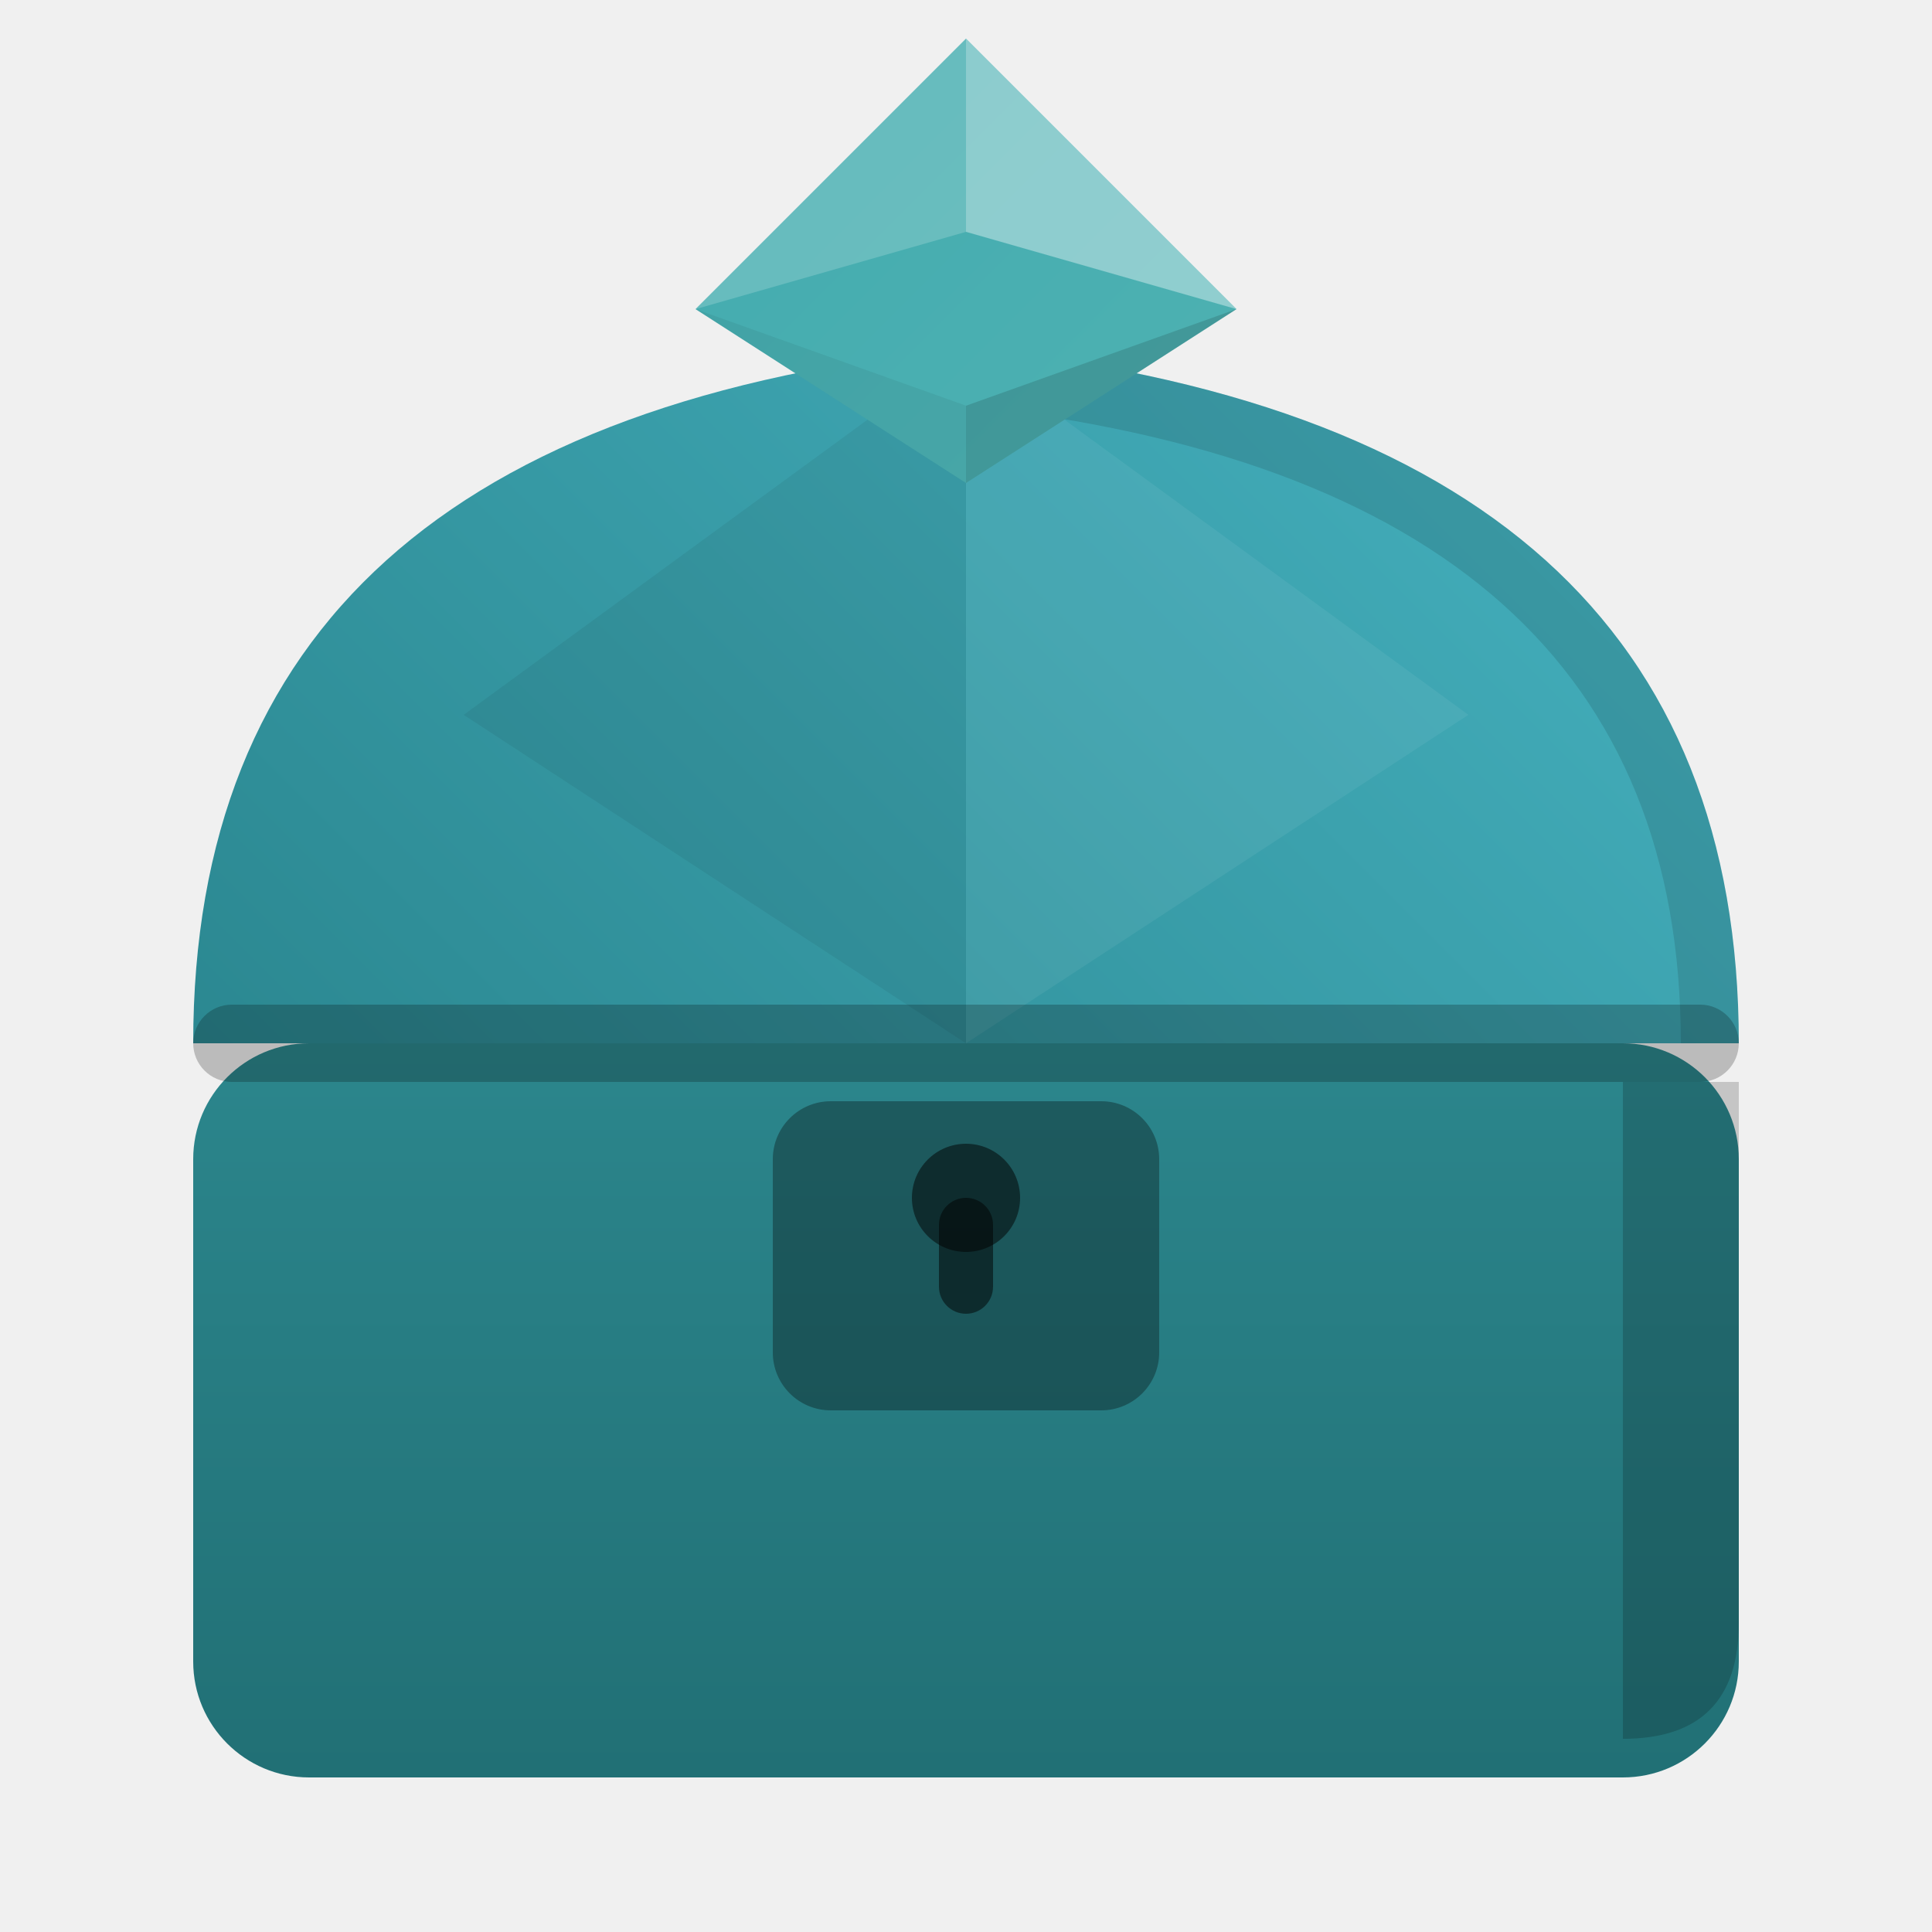
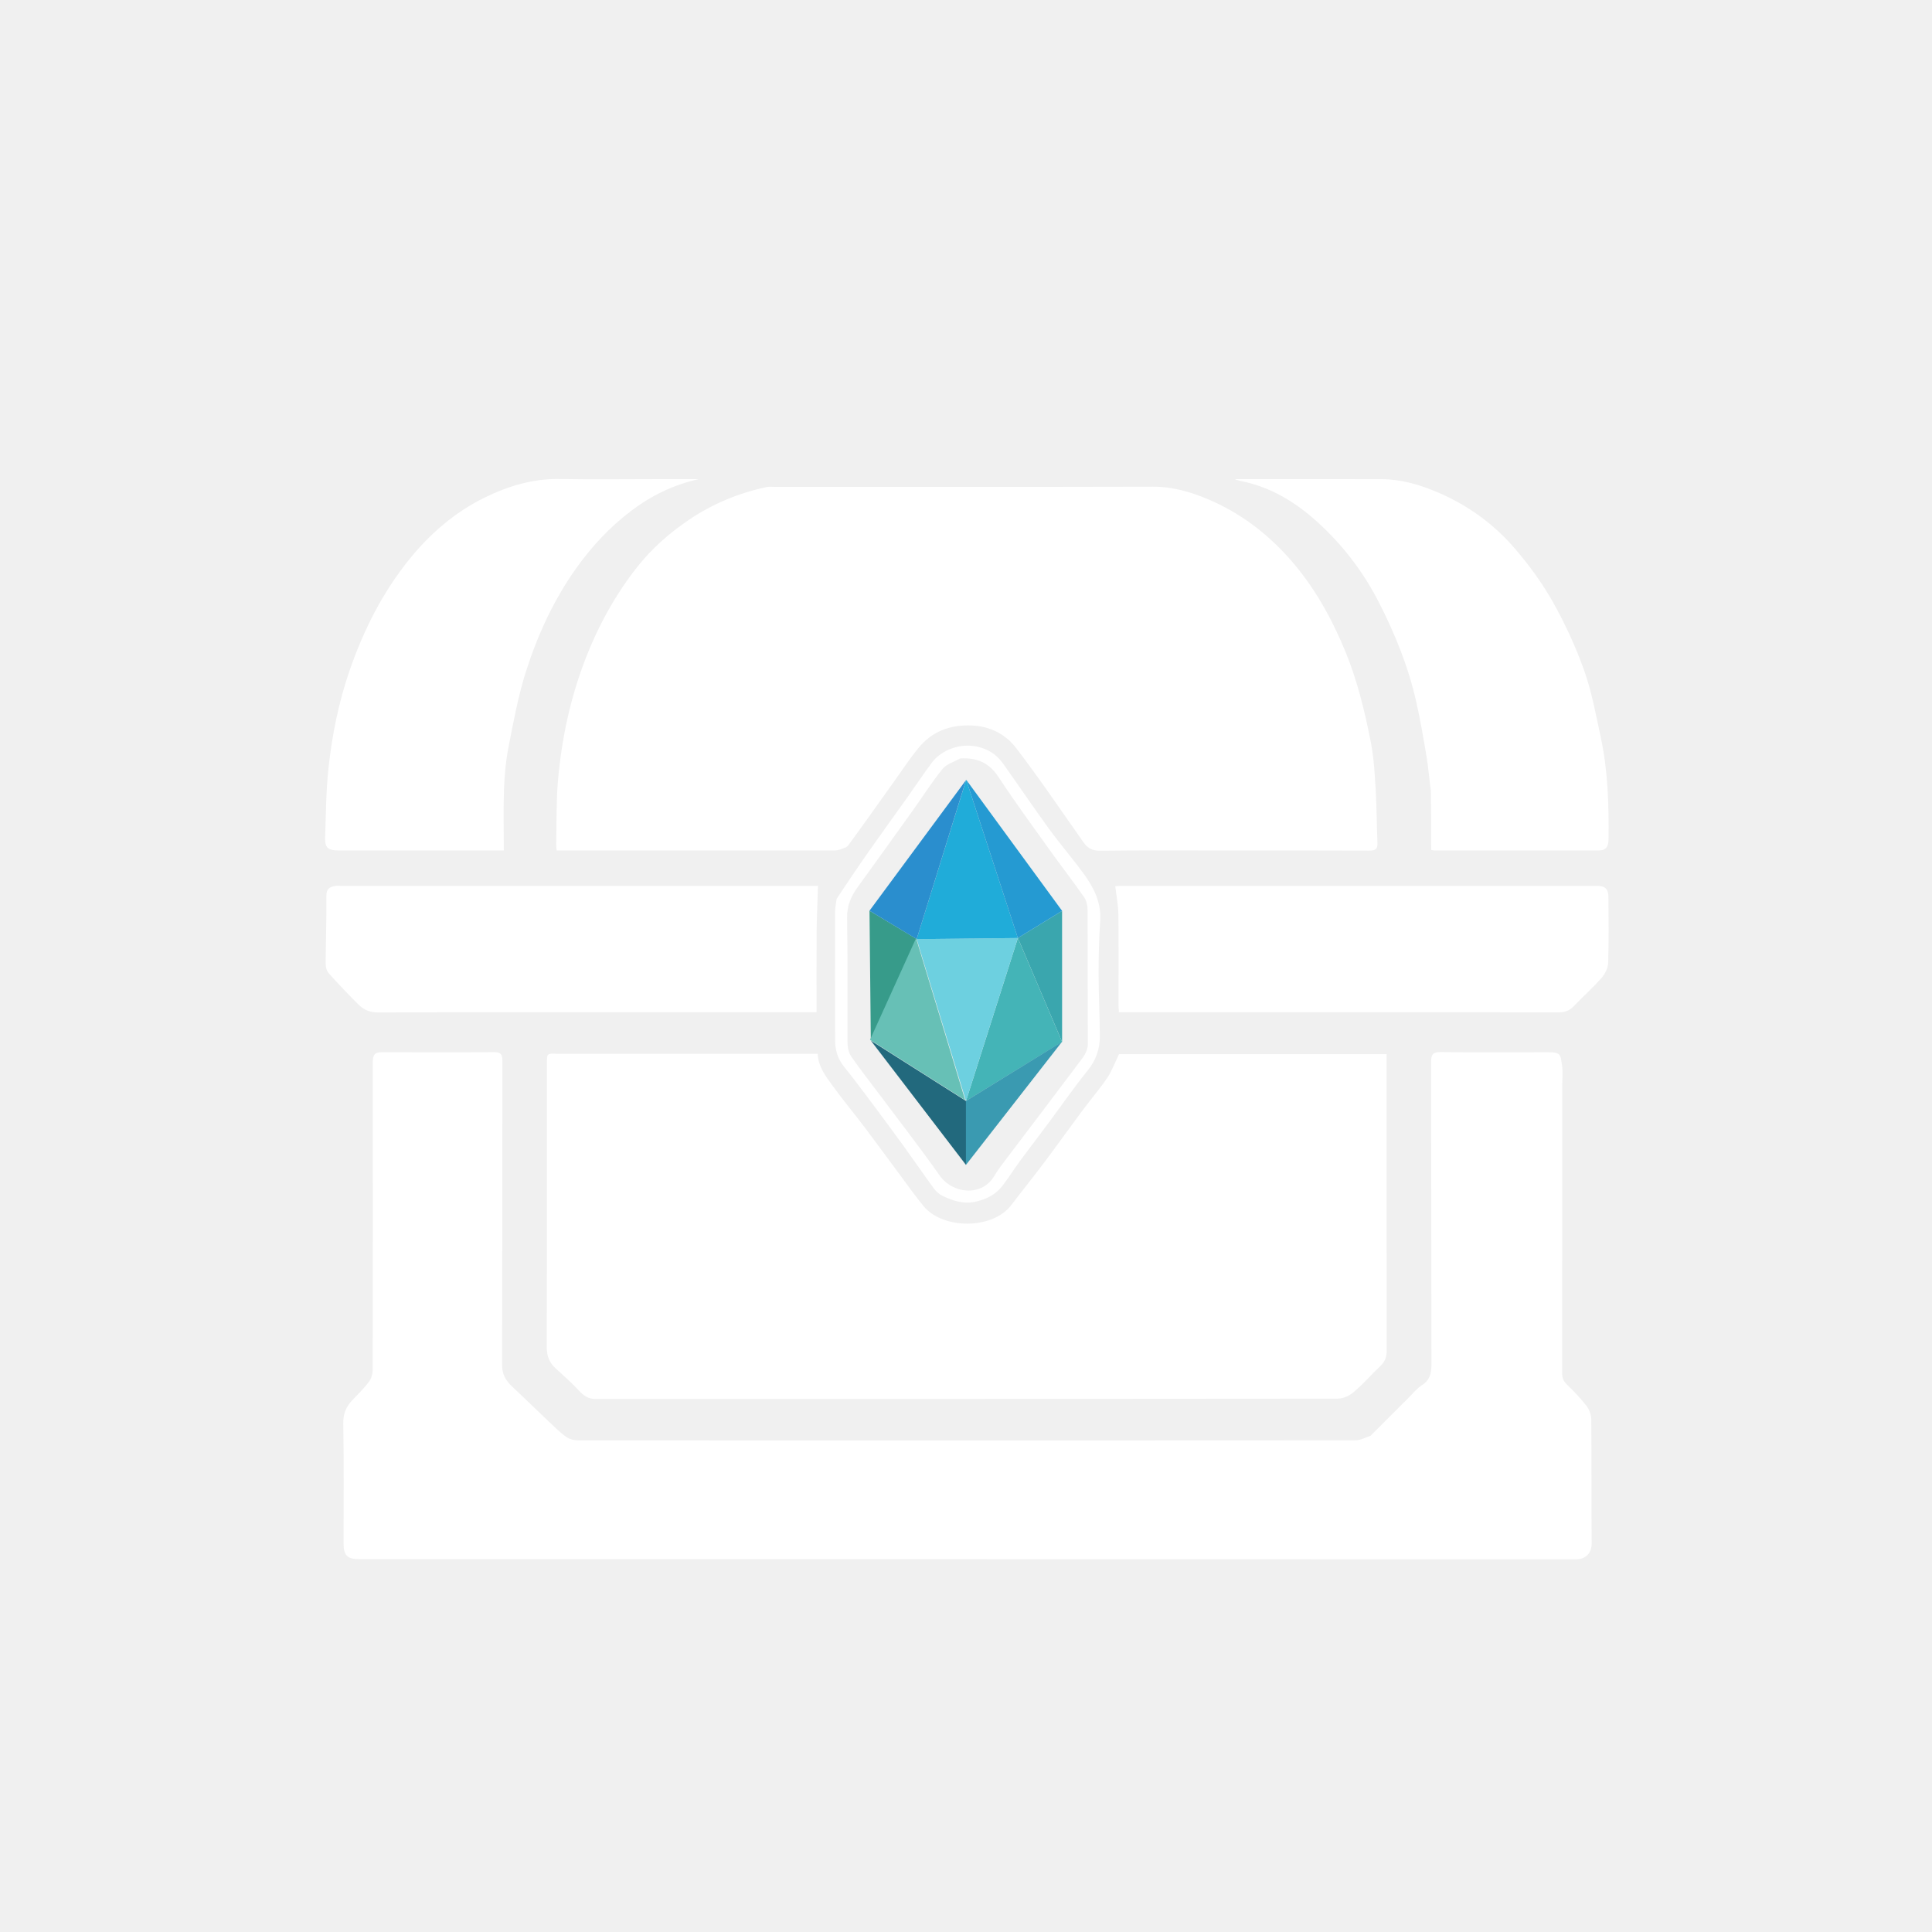
- <svg xmlns="http://www.w3.org/2000/svg" viewBox="0 0 100 100" fill="none">
-   <defs>
-     <linearGradient id="lg1" x1="0" y1="0" x2="100" y2="100" gradientUnits="userSpaceOnUse">
-       <stop stop-color="#3aa6ae" />
-       <stop offset="1" stop-color="#67c0b6" />
-     </linearGradient>
-     <linearGradient id="lg2" x1="100" y1="0" x2="0" y2="100" gradientUnits="userSpaceOnUse">
-       <stop stop-color="#4dbdcc" />
-       <stop offset="1" stop-color="#1e737a" />
-     </linearGradient>
-     <linearGradient id="lg3" x1="0" y1="0" x2="0" y2="100" gradientUnits="userSpaceOnUse">
-       <stop stop-color="#3aa6ae" />
-       <stop offset="1" stop-color="#1f6b70" />
-     </linearGradient>
-   </defs>
-   <rect x="10" y="54" width="80" height="38" rx="6" fill="url(#lg3)" />
-   <path d="M84 56 L84 90 Q90 90 90 84 L90 56 Z" fill="rgba(0,0,0,0.18)" rx="4" />
-   <path d="M10 54 Q10 22 50 18 Q90 22 90 54 Z" fill="url(#lg2)" />
-   <path d="M90 54 Q90 22 50 18 L50 21 Q87 25 87 54 Z" fill="rgba(0,0,0,0.12)" />
-   <path d="M50 18 L76 37 L50 54 Z" fill="rgba(255,255,255,0.06)" />
-   <path d="M50 18 L24 37 L50 54 Z" fill="rgba(0,0,0,0.06)" />
-   <rect x="10" y="52" width="80" height="4" rx="2" fill="rgba(0,0,0,0.22)" />
-   <rect x="40" y="57" width="20" height="16" rx="3" fill="rgba(0,0,0,0.32)" />
-   <circle cx="50" cy="62" r="2.8" fill="rgba(0,0,0,0.5)" />
-   <rect x="48.6" y="62" width="2.8" height="6" rx="1.4" fill="rgba(0,0,0,0.5)" />
-   <polygon points="50,2 64,16 50,25 36,16" fill="url(#lg1)" />
-   <polygon points="50,2 64,16 50,12" fill="rgba(255,255,255,0.38)" />
-   <polygon points="50,2 36,16 50,12" fill="rgba(255,255,255,0.18)" />
-   <polygon points="50,25 64,16 50,21" fill="rgba(0,0,0,0.14)" />
-   <polygon points="50,25 36,16 50,21" fill="rgba(0,0,0,0.06)" />
+ <svg xmlns="http://www.w3.org/2000/svg" version="1.1" id="Layer_1" x="0px" y="0px" width="100%" viewBox="0 0 1254 1254" enable-background="new 0 0 1254 1254" xml:space="preserve">
+   <defs id="defs39" />
+   <path fill="#FFFFFF" opacity="1" stroke="none" d=" M370.043,684   C423.839,684 477.143,684 530.772,684   C531.052,692.222 535.782,698.325 540.163,704.391   C546.938,713.77 554.371,722.671 561.357,731.901   C569.071,742.095 576.576,752.448 584.211,762.703   C589.254,769.477 594.138,776.389 599.494,782.91   C611.796,797.888 644.11,798.397 656.492,782.062   C663.508,772.805 670.828,763.777 677.799,754.487   C686.307,743.15 694.534,731.602 702.996,720.231   C708.14,713.318 713.833,706.791 718.64,699.659   C721.728,695.077 723.653,689.71 726.332,684.217   C783.432,684.217 841.513,684.217 900,684.217   C900,686.05 900,687.674 900,689.297   C900,751.781 899.967,814.265 900.076,876.749   C900.083,880.895 898.832,883.917 895.861,886.728   C890.055,892.223 884.795,898.328 878.731,903.503   C875.993,905.839 871.87,907.814 868.373,907.819   C707.747,908.028 547.121,907.993 386.495,908.035   C381.872,908.036 378.833,905.917 375.791,902.612   C371.059,897.471 365.733,892.871 360.586,888.12   C356.587,884.43 354.872,880.176 354.888,874.523   C355.067,813.04 354.999,751.555 355.001,690.071   C355.001,683.693 355.005,683.728 361.553,683.982   C364.215,684.086 366.884,684 370.043,684  z" id="path2" />
+   <path fill="#FFFFFF" opacity="1" stroke="none" d=" M889.614,931.88   C898.062,923.464 906.211,915.278 914.391,907.123   C917.134,904.389 919.614,901.193 922.821,899.167   C927.999,895.894 929.104,891.536 929.091,885.804   C928.948,820.307 929.057,754.81 928.888,689.314   C928.875,684.28 930.145,682.818 935.26,682.879   C958.422,683.156 981.59,683.05 1004.755,682.974   C1013.365,682.946 1012.821,684.727 1013.887,691.738   C1014.506,695.811 1014,700.054 1014,704.221   C1014,766.551 1014.023,828.882 1013.932,891.212   C1013.927,894.28 1014.762,896.407 1016.956,898.561   C1021.43,902.953 1025.859,907.466 1029.678,912.414   C1031.521,914.802 1032.833,918.281 1032.86,921.28   C1033.1,948.11 1032.878,974.944 1033.089,1001.775   C1033.139,1008.227 1029.109,1012.137 1022.702,1012.133   C759.547,1011.977 496.393,1012 233.239,1011.999   C225.377,1011.999 223.001,1009.615 223.001,1001.727   C222.999,975.728 223.254,949.725 222.819,923.733   C222.712,917.352 224.796,912.797 228.942,908.527   C232.617,904.743 236.387,900.986 239.533,896.782   C241.047,894.759 241.896,891.734 241.901,889.161   C242.026,822.997 242.049,756.834 241.928,690.67   C241.916,683.682 243.36,682.892 249.456,682.934   C273.12,683.097 296.787,683.106 320.451,682.905   C324.839,682.868 326.101,684.104 326.092,688.524   C325.959,754.354 326.082,820.185 325.869,886.014   C325.848,892.371 328.6,896.439 332.83,900.384   C340.846,907.861 348.661,915.552 356.626,923.083   C360.135,926.402 363.577,929.875 367.497,932.644   C369.592,934.125 372.638,934.906 375.255,934.908   C543.414,935.01 711.573,935.016 879.732,934.88   C882.931,934.878 886.129,933.082 889.614,931.88  z" id="path3" />
+   <path fill="#FFFFFF" opacity="1" stroke="none" d=" M795,552   C767.672,552 740.842,551.813 714.019,552.164   C708.897,552.231 705.875,550.428 703.182,546.613   C688.697,526.096 674.667,505.225 659.375,485.325   C652.719,476.663 642.864,471.485 631.107,470.908   C616.874,470.21 604.948,474.626 595.965,485.689   C590.351,492.602 585.443,500.091 580.252,507.347   C570.352,521.185 560.55,535.095 550.485,548.812   C549.423,550.259 546.901,550.683 545.002,551.448   C544.131,551.799 543.13,551.978 542.188,551.978   C482.037,552.002 421.887,552 361.333,552   C361.218,550.679 360.991,549.422 361.018,548.17   C361.323,534.416 360.976,520.603 362.148,506.92   C364.422,480.367 369.897,454.364 379.348,429.398   C387.72,407.284 398.943,386.591 413.626,367.975   C423.07,356.001 434.48,346.011 447.096,337.441   C462.609,326.904 479.64,319.929 497.961,316.075   C499.4,315.772 500.952,316.002 502.452,316.002   C584.434,316 666.417,316.104 748.399,315.891   C761.116,315.858 772.783,319.268 784.175,324.082   C804.828,332.808 822.358,346.108 837.123,362.79   C852.711,380.402 864.075,400.701 873.06,422.43   C881.001,441.634 885.832,461.691 889.792,481.942   C891.761,492.014 892.293,502.409 892.918,512.692   C893.61,524.091 893.543,535.535 894.067,546.947   C894.249,550.915 892.969,552.101 888.979,552.082   C857.82,551.934 826.66,552 795,552  z" id="path4" />
+   <path fill="#FFFFFF" opacity="1" stroke="none" d=" M928.734,513.434   C927.679,505.717 927.138,498.37 925.937,491.133   C923.977,479.321 921.919,467.508 919.309,455.827   C914.184,432.889 905.42,411.224 894.694,390.398   C884.559,370.721 871.151,353.271 854.748,338.501   C841.084,326.198 825.534,316.577 807.141,312.59   C805.277,312.186 803.381,311.93 801.533,311   C803.284,311 805.036,311 806.787,311   C836.771,311 866.756,310.952 896.741,311.023   C909.424,311.053 921.366,314.568 932.931,319.46   C952.654,327.801 969.672,340.186 983.5,356.332   C992.63,366.992 1001.075,378.544 1007.937,390.759   C1015.875,404.89 1022.772,419.818 1028.198,435.084   C1033.139,448.984 1035.8,463.735 1038.935,478.225   C1043.694,500.216 1044.312,522.577 1044.042,544.989   C1043.99,549.343 1042.458,551.988 1037.833,551.99   C1002.184,552.006 966.536,551.997 930.887,551.984   C930.419,551.984 929.952,551.837 928.952,551.669   C928.952,539.06 928.952,526.456 928.734,513.434  z" id="path5" />
+   <path fill="#FFFFFF" opacity="1" stroke="none" d=" M426,311   C435.487,311 444.475,311 453.462,311   C437.31,314.615 422.933,321.538 409.734,331.532   C395.78,342.098 384.111,354.63 374.021,368.793   C359.467,389.221 349.09,411.826 341.494,435.505   C336.387,451.428 333.374,468.068 330.13,484.526   C328.336,493.628 327.477,502.998 327.125,512.282   C326.631,525.322 327,538.396 327,552   C324.113,552 322.509,552 320.905,552   C287.246,552 253.586,552.002 219.927,551.998   C212.694,551.998 210.791,550.281 211.046,542.992   C211.56,528.309 211.624,513.56 213.171,498.977   C215.477,477.239 219.795,455.816 226.961,435.067   C236.001,408.888 248.358,384.41 265.824,362.858   C279.211,346.339 295.186,332.508 314.391,323.051   C329.791,315.469 345.962,310.581 363.516,310.909   C384.17,311.296 404.838,311 426,311  z" id="path6" />
+   <path fill="#FFFFFF" opacity="1" stroke="none" d=" M430,657   C368.191,657 306.881,656.922 245.572,657.143   C240.504,657.161 236.471,655.706 233.195,652.505   C226.336,645.802 219.743,638.811 213.343,631.668   C211.992,630.16 211.368,627.487 211.377,625.356   C211.44,610.775 212.026,596.193 211.848,581.618   C211.791,576.916 213.931,575.607 217.652,575.038   C218.792,574.864 219.98,575 221.146,575   C323.106,575 425.067,575 527.027,575   C528.64,575 530.253,575 530.929,575   C530.609,585.666 530.128,595.832 530.04,606.002   C529.893,622.804 530,639.608 530,657   C496.669,657 463.584,657 430,657  z" id="path7" />
+   <path fill="#FFFFFF" opacity="1" stroke="none" d=" M775,657   C758.526,657 742.553,657 726.251,657   C726.159,655.326 726.011,653.888 726.01,652.449   C725.995,632.785 726.156,613.118 725.905,593.457   C725.829,587.514 724.624,581.586 723.888,575.243   C724.502,575.199 725.886,575.013 727.27,575.012   C830.425,574.999 933.58,574.999 1036.735,575.004   C1041.776,575.004 1043.947,576.999 1043.974,582.046   C1044.049,596.377 1044.276,610.718 1043.796,625.034   C1043.683,628.397 1041.69,632.268 1039.392,634.875   C1033.786,641.239 1027.394,646.902 1021.525,653.046   C1018.825,655.871 1015.929,657.073 1011.974,657.068   C933.149,656.977 854.325,657 775,657  z" id="path8" />
+   <path fill="#FFFFFF" opacity="1" stroke="none" d=" M543.013,583.446   C549.981,572.885 556.852,562.682 563.919,552.617   C572.18,540.851 580.633,529.22 588.963,517.503   C594.386,509.876 599.551,502.058 605.177,494.586   C610.527,487.48 623.501,481.069 637.001,485.334   C643.054,487.247 647.58,490.752 651.084,495.665   C661.177,509.818 670.894,524.242 681.123,538.295   C688.345,548.215 696.431,557.507 703.628,567.445   C710.111,576.397 714.898,586.05 714.096,597.793   C713.319,609.183 713.062,620.626 713.071,632.046   C713.081,645.444 713.778,658.842 713.879,672.242   C713.942,680.551 711.543,687.922 706.075,694.681   C697.098,705.779 688.975,717.566 680.444,729.028   C674.381,737.174 668.172,745.213 662.157,753.395   C658.214,758.758 654.689,764.435 650.635,769.707   C646.153,775.535 639.921,778.555 632.749,780.054   C625.193,781.633 618.432,779.332 611.86,776.255   C609.683,775.235 607.629,773.403 606.192,771.447   C599.661,762.56 593.428,753.455 586.977,744.509   C581.061,736.304 575.01,728.196 569.002,720.058   C566.494,716.66 563.969,713.274 561.406,709.918   C556.985,704.127 552.675,698.242 548.043,692.624   C543.906,687.606 542.09,681.811 542.059,675.564   C541.923,647.575 541.974,619.585 542.044,591.595   C542.05,589.018 542.668,586.442 543.013,583.446  M623.198,492.293   C619.329,494.499 614.424,495.858 611.794,499.076   C604.949,507.453 599.154,516.684 592.846,525.507   C580.872,542.258 568.888,559.003 556.792,575.665   C552.403,581.71 549.686,587.843 549.822,595.768   C550.287,622.911 549.925,650.066 550.109,677.215   C550.128,680.141 550.965,683.533 552.6,685.892   C558.331,694.162 564.593,702.062 570.623,710.126   C583.751,727.681 597.237,744.986 609.846,762.906   C618.474,775.169 637.404,776.753 645.335,763.305   C647.469,759.687 650.039,756.311 652.577,752.951   C668.248,732.205 684.043,711.553 699.6,690.723   C702.519,686.815 706.077,683.127 706.054,677.504   C705.937,648.522 706.059,619.539 705.904,590.558   C705.889,587.794 705.214,584.56 703.678,582.359   C696.436,571.985 688.672,561.978 681.31,551.685   C670.1,536.009 658.682,520.458 648.109,504.358   C642.146,495.276 634.369,491.612 623.198,492.293  z" id="path9" />
+   <path class="st7" d="m 626.999,714.594 -61.765,-39.165 61.764,80.692 z" id="path8-3" style="fill:#22697d;stroke-width:4.677" />
+   <path class="st9" d="m 565.218,675.404 -0.849,-84.294 30.725,18.436 z" id="path10-2" style="fill:#379b8a;fill-opacity:1;stroke-width:4.677" />
+   <path class="st9" d="m 660.674,608.802 28.685,-17.572 0.017,85.043 z" id="path10" style="fill:#3aa6ae;stroke-width:4.677" />
+   <path class="st19" d="m 627.013,714.597 33.661,-105.766 28.7,67.437 z" id="path20" style="fill:#44b4b7;fill-opacity:1;stroke-width:4.677" />
+   <path class="st20" d="M 627.002,714.636 594.979,609.545 660.667,608.831 Z" id="path21" style="fill:#6dd0e0;fill-opacity:1;stroke-width:4.677" />
+   <path class="st0" d="m 627.122,506.128 33.541,102.707 -65.687,0.708 z" id="path1-6" style="fill:#20acd9;stroke-width:0.988" />
+   <path class="st0" d="M 627.043,506.282 594.981,609.544 564.36,591.116 Z" id="path1-1" style="fill:#2a8ece;fill-opacity:1;stroke-width:0.738" />
+   <path class="st2" d="m 627.12,506.106 33.527,102.73 28.739,-17.619 z" id="path3-9" style="fill:#259ad2;fill-opacity:1;stroke-width:0.712" />
+   <path class="st19" d="m 564.696,674.895 29.894,-65.926 31.892,105.107 z" id="path20-7" style="fill:#67c0b6;fill-opacity:1;stroke-width:4.677" />
+   <path class="st7" d="m 626.953,714.594 62.348,-38.39 -62.346,79.916 z" id="path2-4" style="fill:#3a9ab1;fill-opacity:1;stroke-width:4.677" />
</svg>
